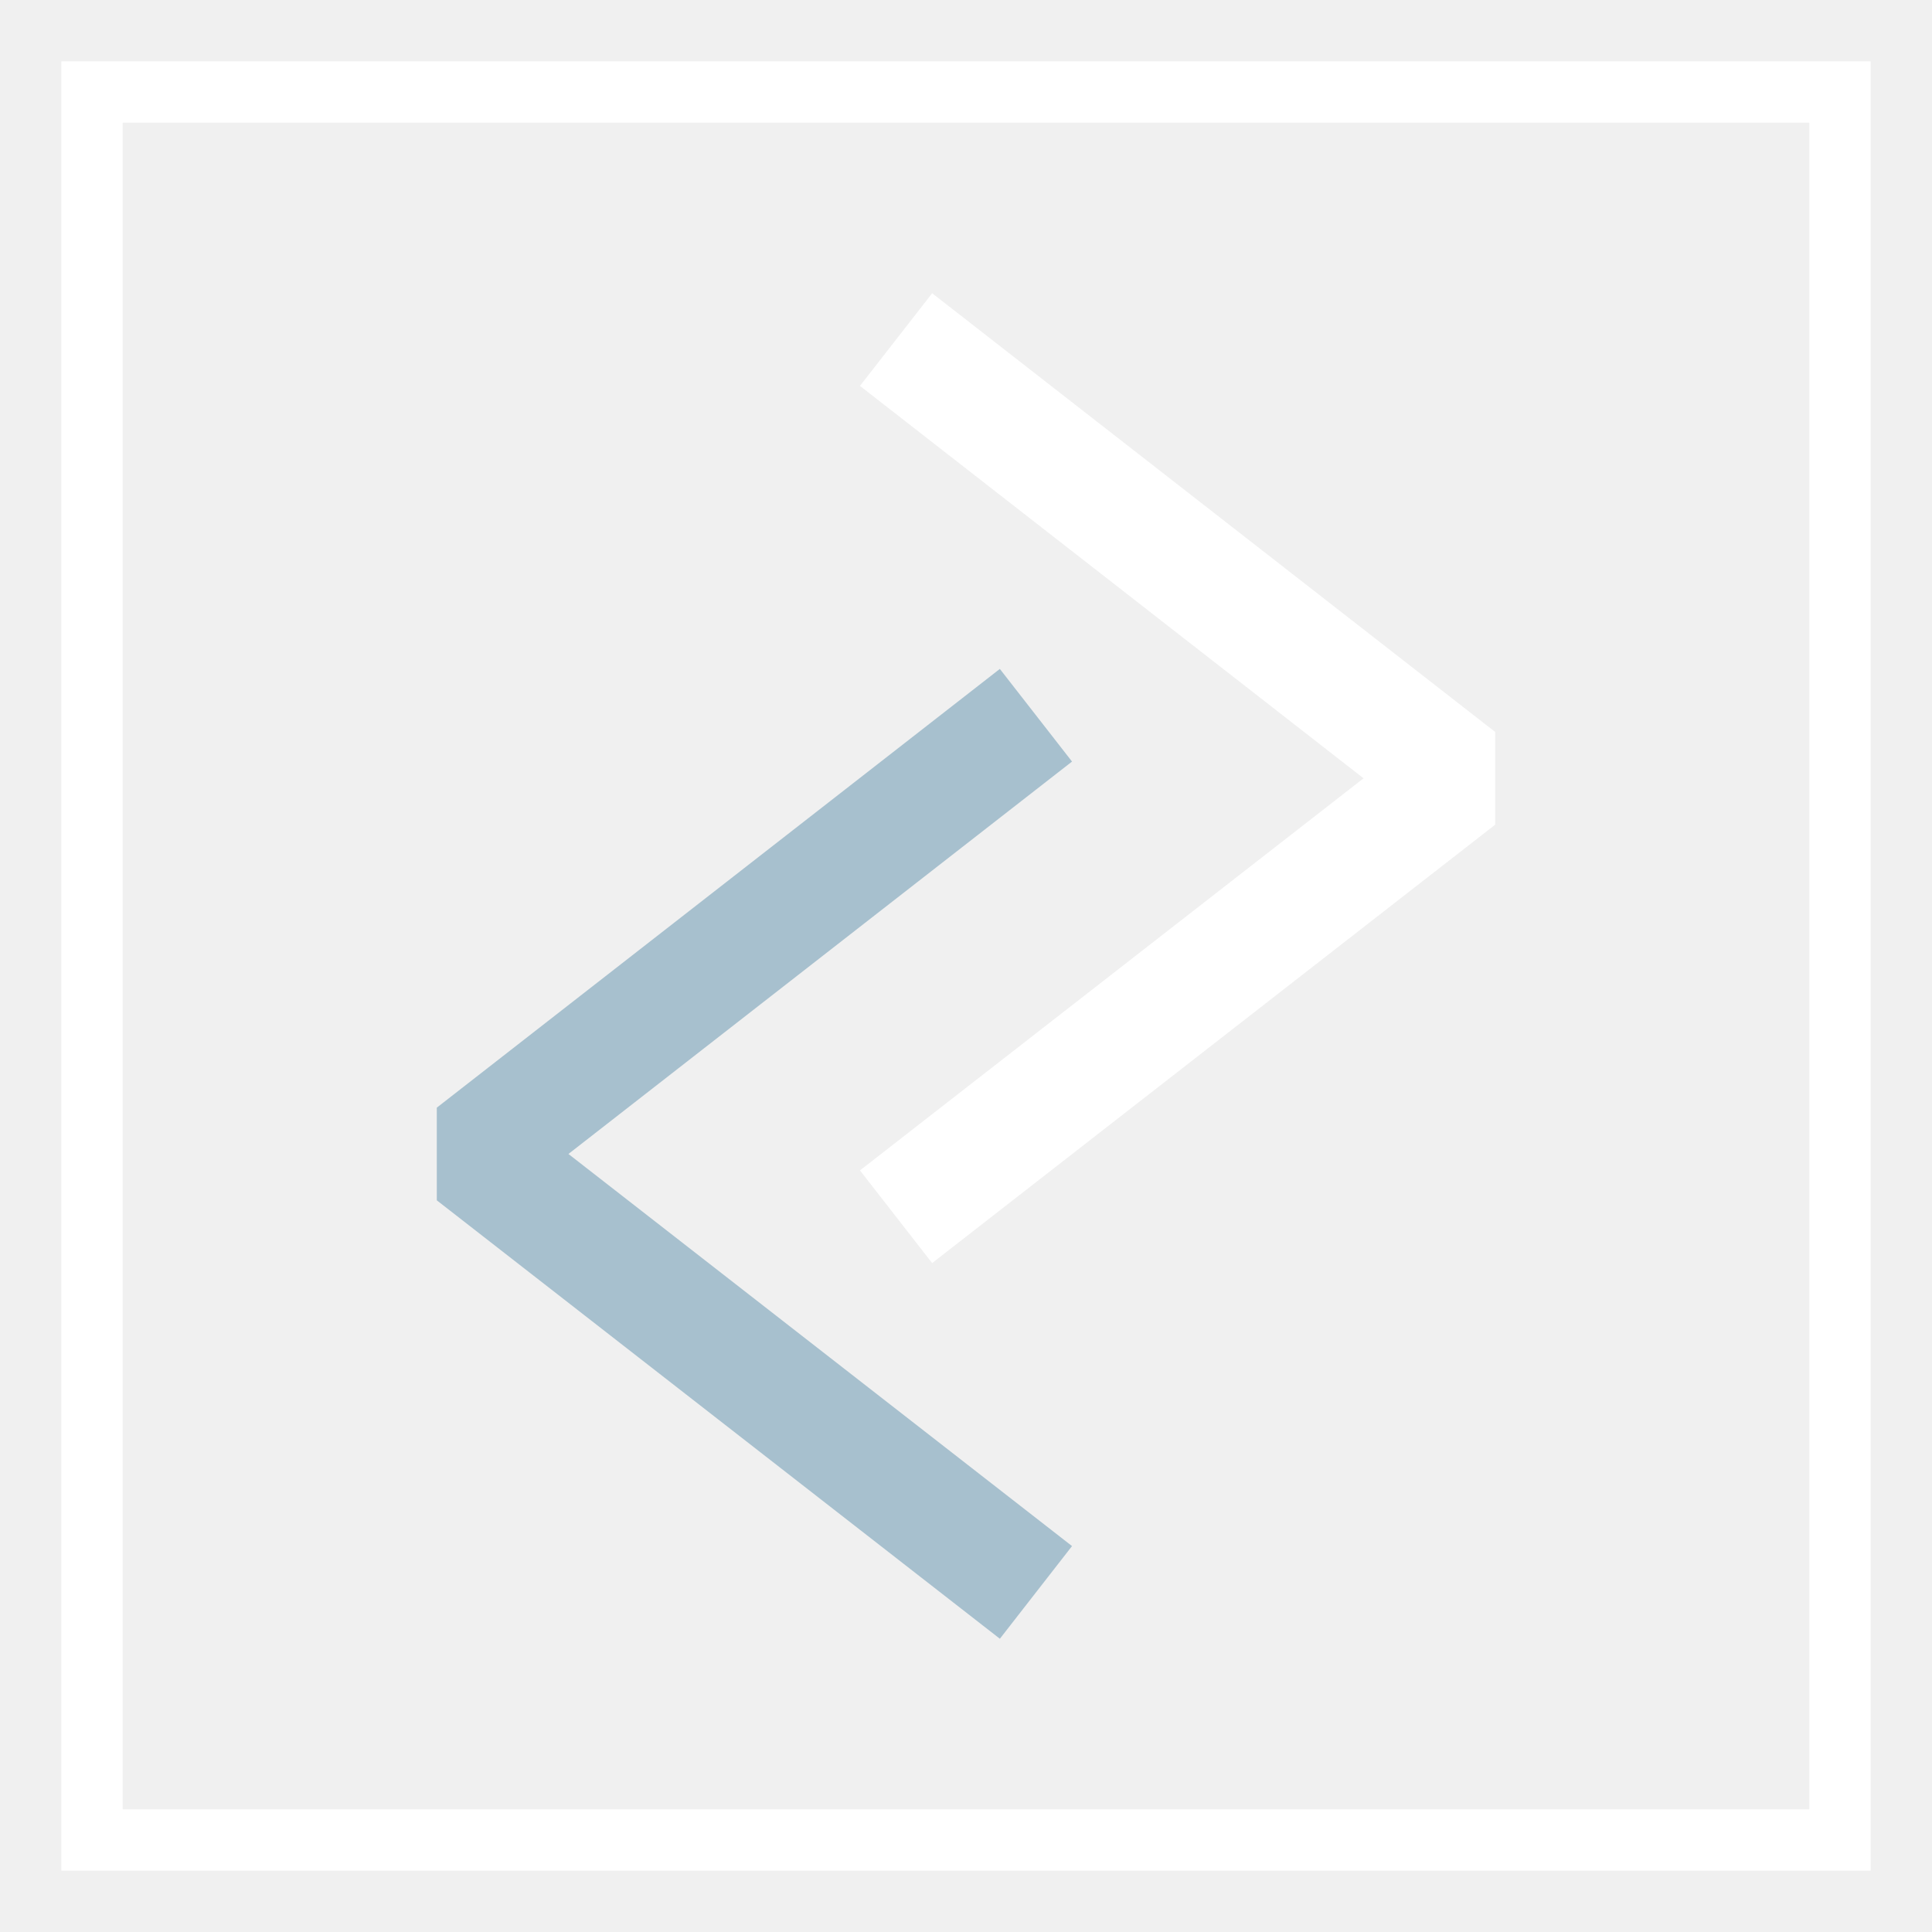
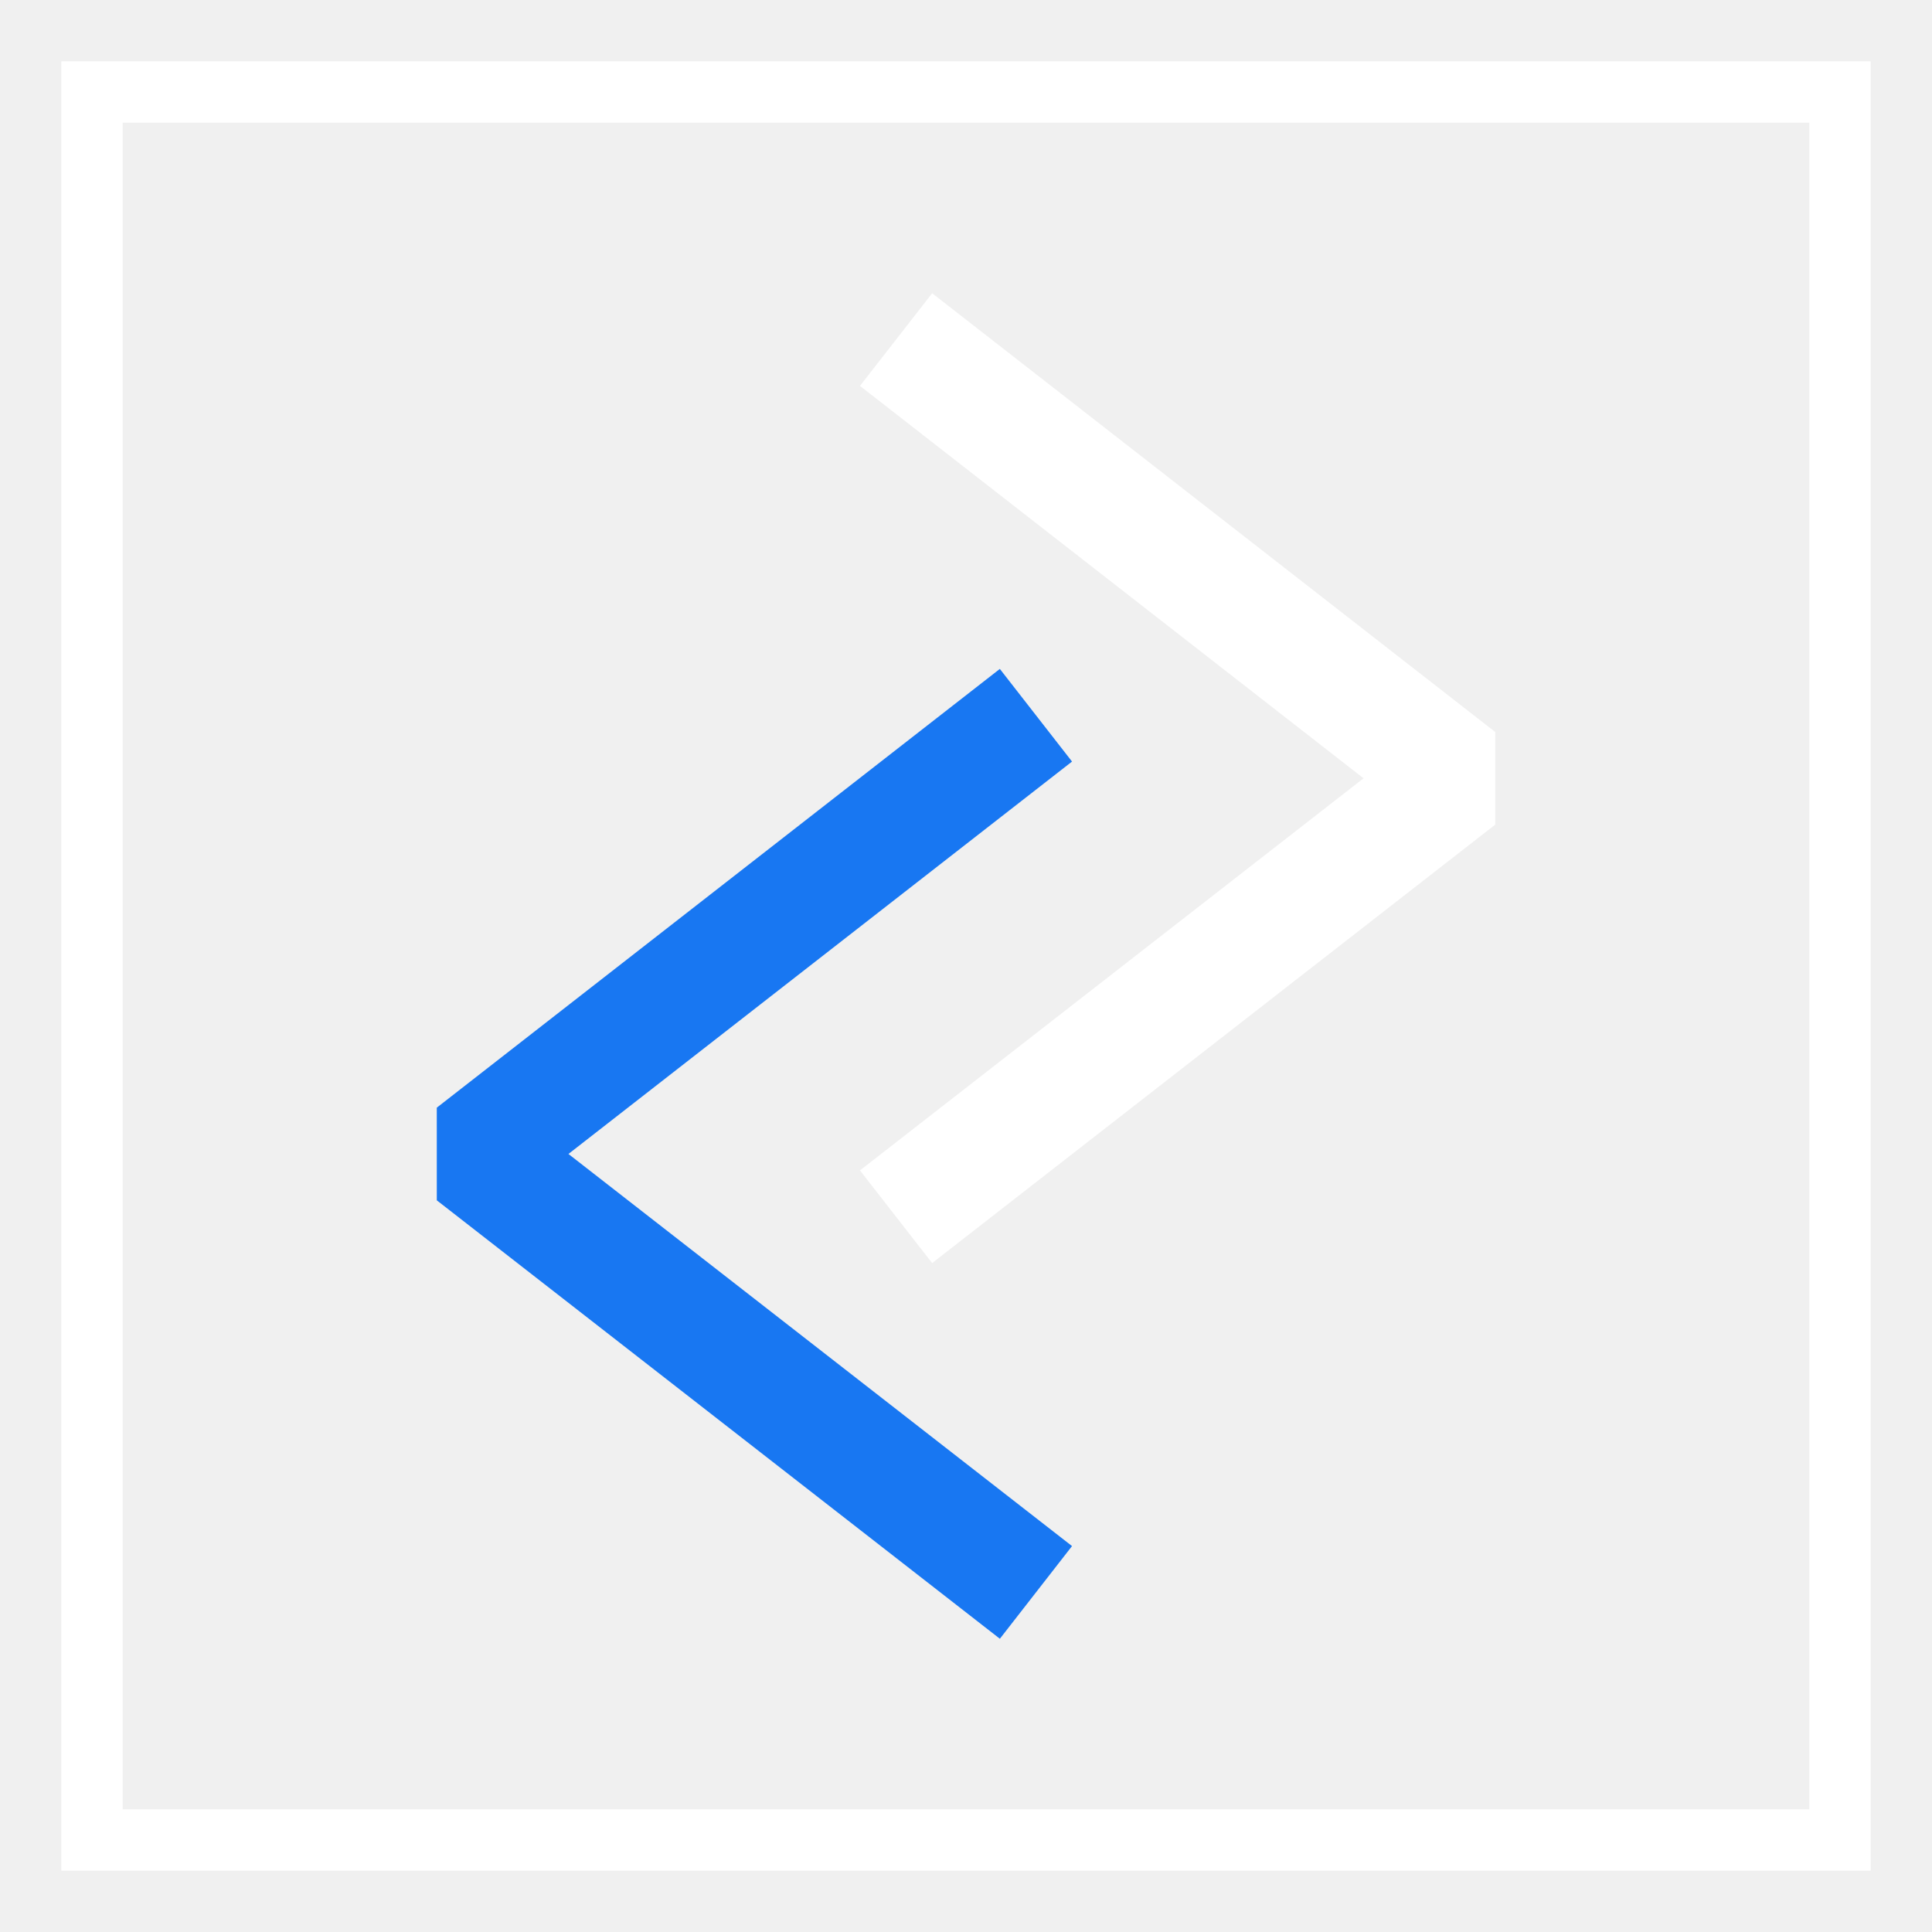
<svg xmlns="http://www.w3.org/2000/svg" viewBox="0 0 63 63" width="63" height="63" role="img" aria-label="Norvenzia">
  <rect x="3" y="3" width="57" height="57" fill="none" stroke="#ffffff" stroke-width="2" />
  <path d="M30.73 12.25 L47.58 25.38 L30.73 38.50" fill="none" stroke="#ffffff" stroke-width="3.83" stroke-linecap="square" stroke-linejoin="bevel" />
-   <path d="M32.27 24.50 L15.42 37.63 L32.27 50.75" fill="none" stroke="#a7c0ce" stroke-width="3.83" stroke-linecap="square" stroke-linejoin="bevel" />
+   <path d="M32.27 24.50 L15.42 37.63 L32.27 50.75" fill="none" stroke="#1877F2" stroke-width="3.83" stroke-linecap="square" stroke-linejoin="bevel" />
</svg>
